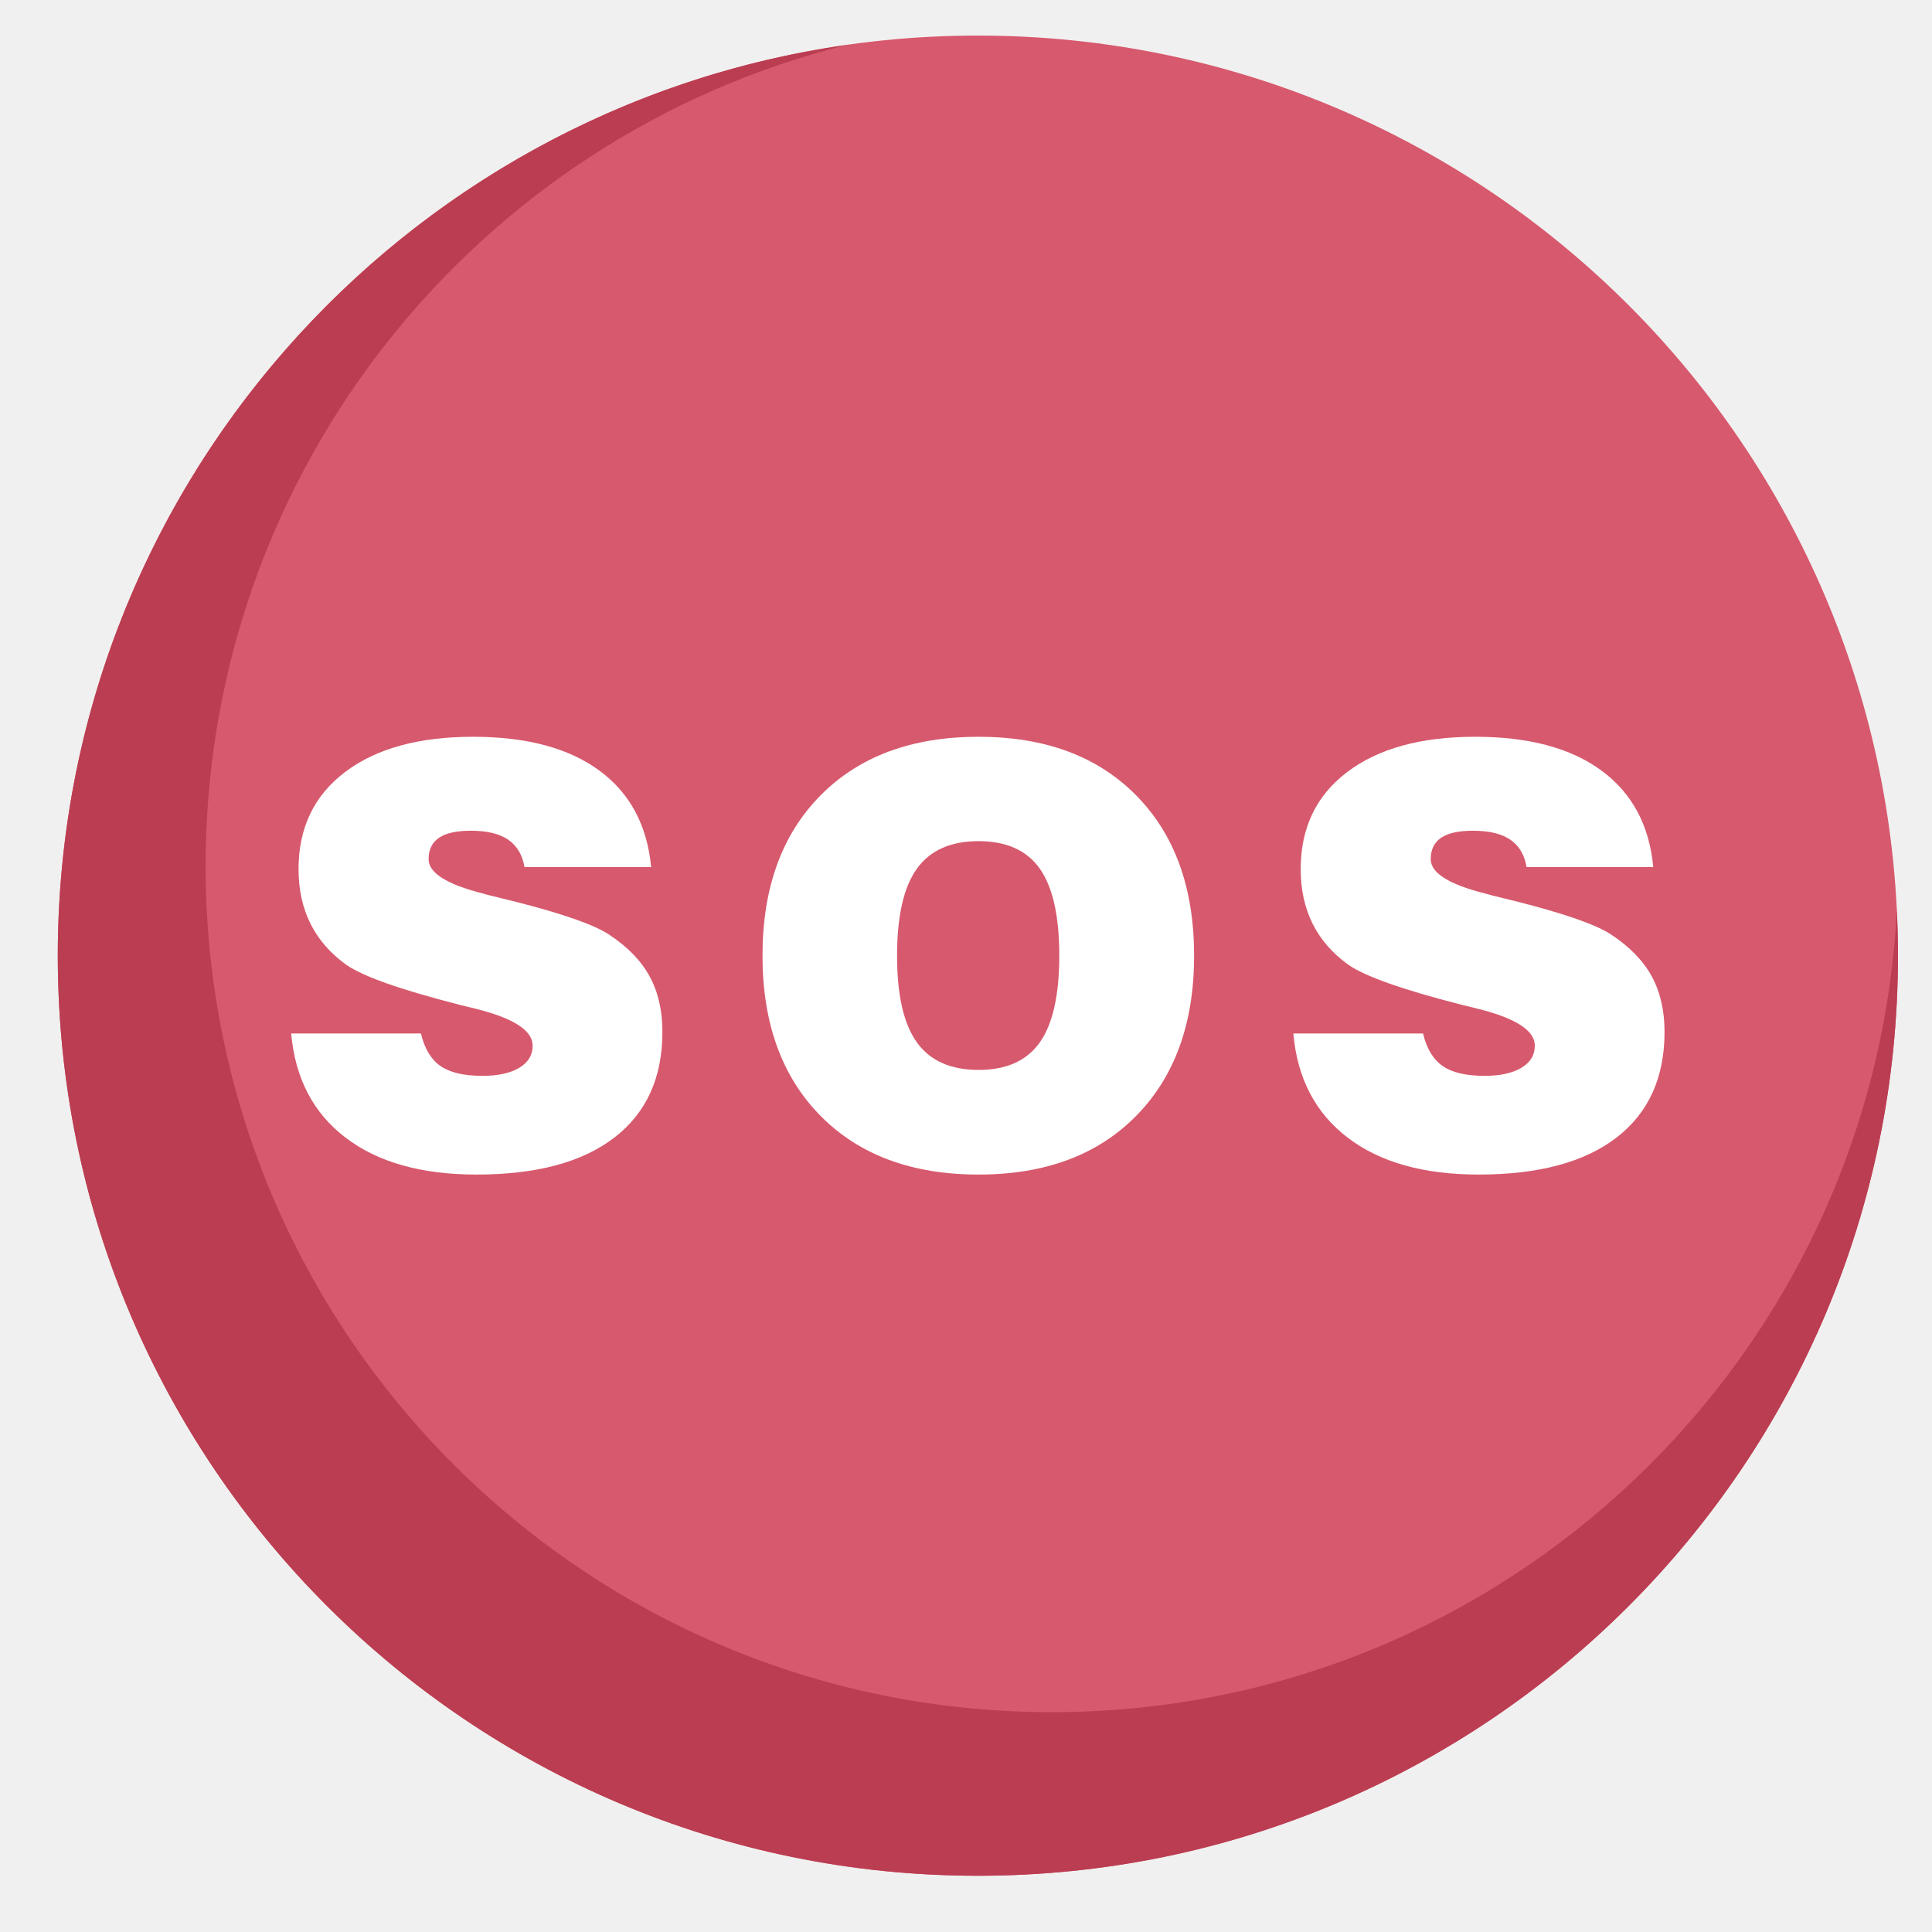
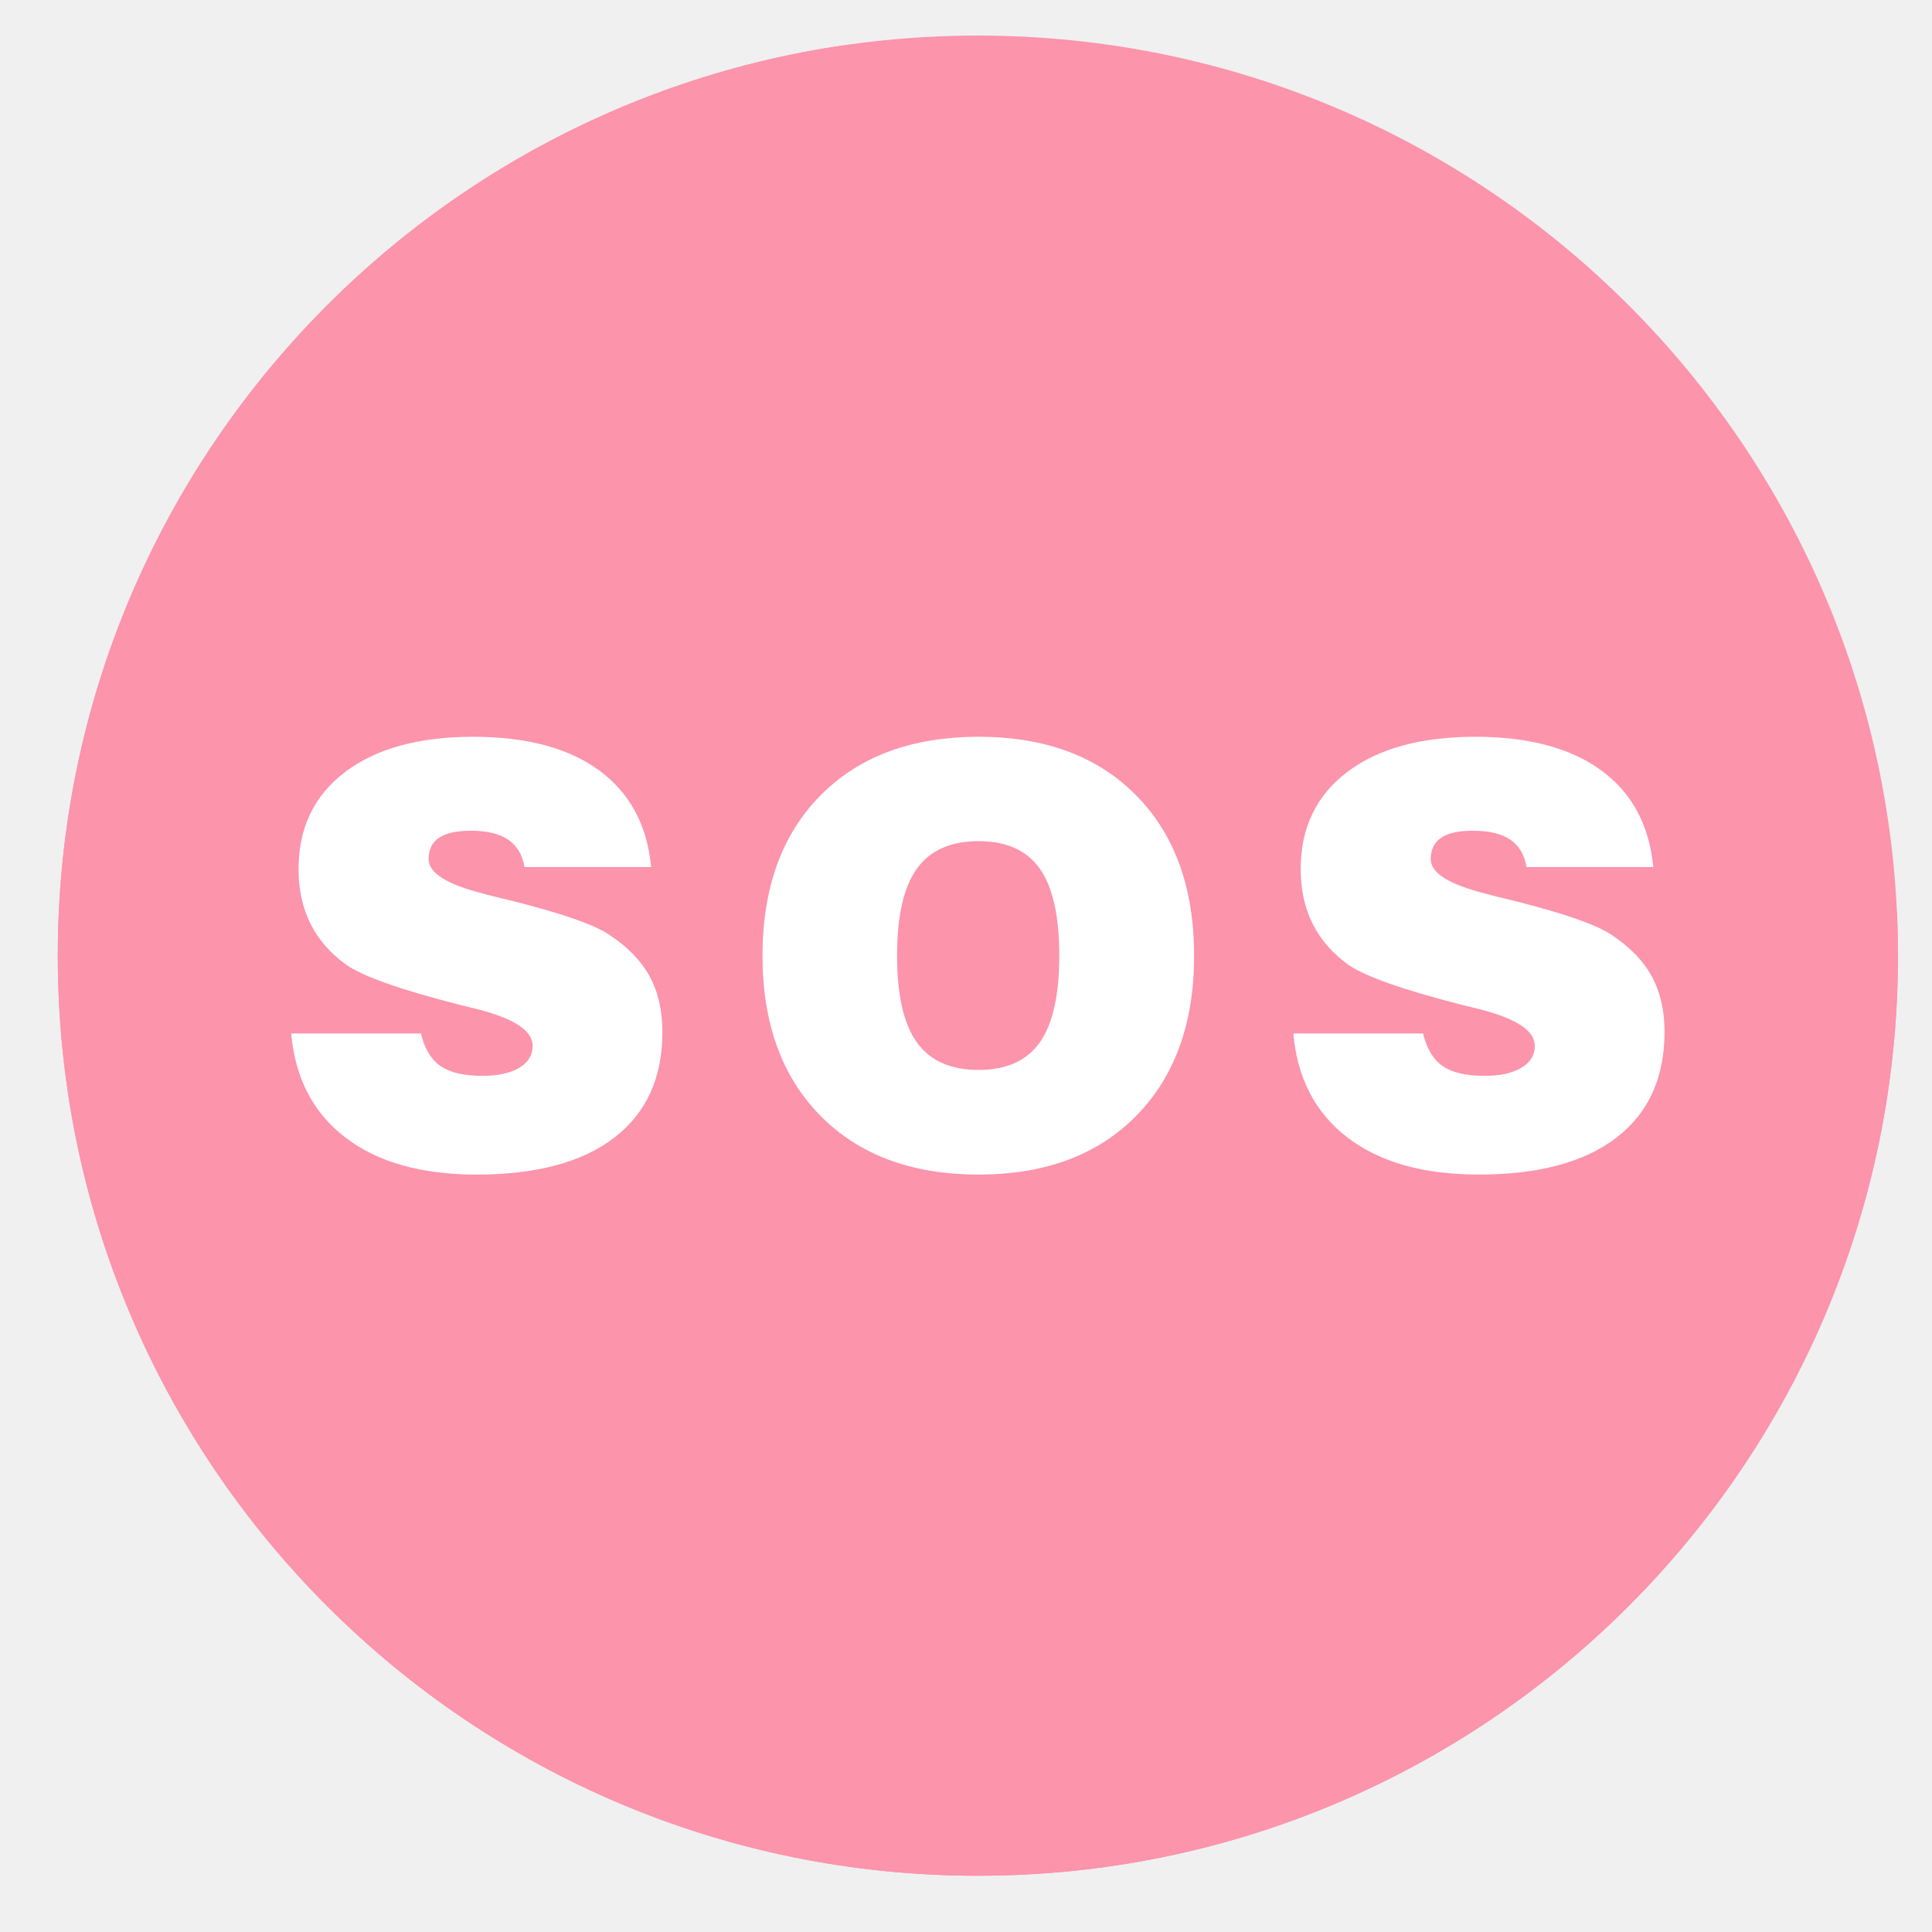
<svg xmlns="http://www.w3.org/2000/svg" width="241" zoomAndPan="magnify" viewBox="0 0 180.75 180.75" height="241" preserveAspectRatio="xMidYMid meet" version="1.0">
  <defs>
    <clipPath id="72ec442ad6">
      <path d="M 5 3 L 178 3 L 178 176 L 5 176 Z M 5 3 " clip-rule="nonzero" />
    </clipPath>
    <clipPath id="eace5e4373">
      <path d="M 0 74.895 L 0 104.875 C 0 146.238 33.531 179.77 74.895 179.77 L 104.875 179.77 C 146.238 179.77 179.77 146.238 179.77 104.875 L 179.77 74.895 C 179.77 33.531 146.238 0 104.875 0 L 74.895 0 C 33.531 0 0 33.531 0 74.895 Z M 0 74.895 " clip-rule="nonzero" />
    </clipPath>
    <clipPath id="757dec4982">
      <path d="M 55 14 L 167 14 L 167 98 L 55 98 Z M 55 14 " clip-rule="nonzero" />
    </clipPath>
    <clipPath id="01c8887e85">
      <path d="M 0 74.895 L 0 104.875 C 0 146.238 33.531 179.77 74.895 179.77 L 104.875 179.77 C 146.238 179.77 179.77 146.238 179.77 104.875 L 179.77 74.895 C 179.77 33.531 146.238 0 104.875 0 L 74.895 0 C 33.531 0 0 33.531 0 74.895 Z M 0 74.895 " clip-rule="nonzero" />
    </clipPath>
    <clipPath id="240ec5e0c2">
      <path d="M 5 4 L 178 4 L 178 176 L 5 176 Z M 5 4 " clip-rule="nonzero" />
    </clipPath>
    <clipPath id="f095984007">
      <path d="M 0 74.895 L 0 104.875 C 0 146.238 33.531 179.77 74.895 179.77 L 104.875 179.77 C 146.238 179.77 179.77 146.238 179.77 104.875 L 179.77 74.895 C 179.77 33.531 146.238 0 104.875 0 L 74.895 0 C 33.531 0 0 33.531 0 74.895 Z M 0 74.895 " clip-rule="nonzero" />
    </clipPath>
    <clipPath id="6d89045c23">
      <path d="M 27 68 L 62 68 L 62 110 L 27 110 Z M 27 68 " clip-rule="nonzero" />
    </clipPath>
    <clipPath id="b463e28850">
      <path d="M 0 74.895 L 0 104.875 C 0 146.238 33.531 179.77 74.895 179.77 L 104.875 179.77 C 146.238 179.77 179.77 146.238 179.77 104.875 L 179.77 74.895 C 179.77 33.531 146.238 0 104.875 0 L 74.895 0 C 33.531 0 0 33.531 0 74.895 Z M 0 74.895 " clip-rule="nonzero" />
    </clipPath>
    <clipPath id="f5fc26a26e">
      <path d="M 71 68 L 112 68 L 112 110 L 71 110 Z M 71 68 " clip-rule="nonzero" />
    </clipPath>
    <clipPath id="125d8ca8c8">
      <path d="M 0 74.895 L 0 104.875 C 0 146.238 33.531 179.77 74.895 179.77 L 104.875 179.77 C 146.238 179.77 179.77 146.238 179.77 104.875 L 179.77 74.895 C 179.77 33.531 146.238 0 104.875 0 L 74.895 0 C 33.531 0 0 33.531 0 74.895 Z M 0 74.895 " clip-rule="nonzero" />
    </clipPath>
    <clipPath id="6225898d57">
      <path d="M 121 68 L 156 68 L 156 110 L 121 110 Z M 121 68 " clip-rule="nonzero" />
    </clipPath>
    <clipPath id="6c13a8dd72">
      <path d="M 0 74.895 L 0 104.875 C 0 146.238 33.531 179.77 74.895 179.77 L 104.875 179.77 C 146.238 179.77 179.77 146.238 179.77 104.875 L 179.77 74.895 C 179.77 33.531 146.238 0 104.875 0 L 74.895 0 C 33.531 0 0 33.531 0 74.895 Z M 0 74.895 " clip-rule="nonzero" />
    </clipPath>
    <clipPath id="c09749a643">
      <path d="M 0 0 L 179.75 0 L 179.75 179.75 L 0 179.75 Z M 0 0 " clip-rule="nonzero" />
    </clipPath>
    <clipPath id="841420c98b">
      <path d="M 0 74.895 L 0 104.875 C 0 146.238 33.531 179.77 74.895 179.77 L 104.875 179.77 C 146.238 179.77 179.77 146.238 179.77 104.875 L 179.77 74.895 C 179.77 33.531 146.238 0 104.875 0 L 74.895 0 C 33.531 0 0 33.531 0 74.895 Z M 0 74.895 " clip-rule="nonzero" />
    </clipPath>
  </defs>
  <g clip-path="url(#72ec442ad6)">
    <g clip-path="url(#eace5e4373)">
-       <path fill="#d7596d" d="M 177.566 89.41 C 177.566 136.949 139.027 175.488 91.484 175.488 C 43.945 175.488 5.406 136.949 5.406 89.41 C 5.406 41.867 43.945 3.328 91.484 3.328 C 139.027 3.328 177.566 41.867 177.566 89.41 " fill-opacity="1" fill-rule="nonzero" />
+       <path fill="#fc94ab" d="M 177.566 89.41 C 177.566 136.949 139.027 175.488 91.484 175.488 C 43.945 175.488 5.406 136.949 5.406 89.41 C 5.406 41.867 43.945 3.328 91.484 3.328 C 139.027 3.328 177.566 41.867 177.566 89.41 " fill-opacity="1" fill-rule="nonzero" />
    </g>
  </g>
  <g clip-path="url(#757dec4982)">
    <g clip-path="url(#01c8887e85)">
-       <path fill="#d7596d" d="M 55.859 23.543 C 56.477 64.363 89.75 97.262 130.711 97.262 C 143.613 97.262 155.746 94 166.34 88.258 C 165.723 47.441 132.449 14.539 91.484 14.539 C 78.59 14.539 66.453 17.805 55.859 23.543 " fill-opacity="1" fill-rule="nonzero" />
+       <path fill="#fc94ab" d="M 55.859 23.543 C 56.477 64.363 89.75 97.262 130.711 97.262 C 143.613 97.262 155.746 94 166.34 88.258 C 165.723 47.441 132.449 14.539 91.484 14.539 C 78.59 14.539 66.453 17.805 55.859 23.543 " fill-opacity="1" fill-rule="nonzero" />
    </g>
  </g>
  <g clip-path="url(#240ec5e0c2)">
    <g clip-path="url(#f095984007)">
-       <path fill="#bb3d51" d="M 98.402 160.184 C 54.68 160.184 19.238 124.742 19.238 81.023 C 19.238 43.918 44.766 12.777 79.223 4.203 C 37.492 10.16 5.406 46.035 5.406 89.41 C 5.406 136.949 43.945 175.488 91.484 175.488 C 139.027 175.488 177.566 136.949 177.566 89.41 C 177.566 87.977 177.527 86.555 177.461 85.141 C 175.316 126.945 140.742 160.184 98.402 160.184 " fill-opacity="1" fill-rule="nonzero" />
+       <path fill="#fc94ab" d="M 98.402 160.184 C 54.68 160.184 19.238 124.742 19.238 81.023 C 19.238 43.918 44.766 12.777 79.223 4.203 C 37.492 10.16 5.406 46.035 5.406 89.41 C 5.406 136.949 43.945 175.488 91.484 175.488 C 139.027 175.488 177.566 136.949 177.566 89.41 C 177.566 87.977 177.527 86.555 177.461 85.141 C 175.316 126.945 140.742 160.184 98.402 160.184 " fill-opacity="1" fill-rule="nonzero" />
    </g>
  </g>
  <g clip-path="url(#6d89045c23)">
    <g clip-path="url(#b463e28850)">
      <path fill="#ffffff" d="M 27.242 96.691 L 39.383 96.691 C 39.715 98.102 40.324 99.113 41.203 99.727 C 42.086 100.344 43.395 100.652 45.137 100.652 C 46.594 100.652 47.746 100.398 48.578 99.898 C 49.414 99.398 49.832 98.707 49.832 97.828 C 49.832 96.422 48.082 95.277 44.582 94.395 C 43.879 94.223 43.344 94.09 42.973 94 C 40.105 93.262 37.82 92.59 36.125 91.98 C 34.426 91.375 33.191 90.809 32.418 90.277 C 30.922 89.207 29.801 87.922 29.051 86.426 C 28.305 84.93 27.93 83.227 27.93 81.309 C 27.93 77.453 29.383 74.426 32.285 72.227 C 35.188 70.027 39.184 68.93 44.266 68.93 C 49.262 68.93 53.195 69.98 56.062 72.082 C 58.93 74.188 60.547 77.199 60.918 81.121 L 49.07 81.121 C 48.875 79.98 48.367 79.125 47.551 78.562 C 46.734 78 45.566 77.719 44.055 77.719 C 42.715 77.719 41.723 77.938 41.074 78.379 C 40.422 78.82 40.098 79.484 40.098 80.383 C 40.098 81.668 41.801 82.742 45.215 83.602 C 45.516 83.691 45.742 83.754 45.902 83.789 C 46.395 83.91 47.141 84.098 48.145 84.34 C 52.668 85.488 55.621 86.523 57.012 87.457 C 58.738 88.598 59.996 89.902 60.785 91.363 C 61.578 92.824 61.973 94.547 61.973 96.535 C 61.973 100.824 60.473 104.125 57.473 106.43 C 54.473 108.738 50.176 109.887 44.582 109.887 C 39.426 109.887 35.34 108.738 32.324 106.43 C 29.305 104.125 27.613 100.879 27.242 96.691 " fill-opacity="1" fill-rule="nonzero" />
    </g>
  </g>
  <g clip-path="url(#f5fc26a26e)">
    <g clip-path="url(#125d8ca8c8)">
      <path fill="#ffffff" d="M 83.926 89.41 C 83.926 93.086 84.539 95.785 85.773 97.512 C 87.004 99.234 88.93 100.098 91.551 100.098 C 94.156 100.098 96.066 99.238 97.277 97.523 C 98.492 95.809 99.102 93.105 99.102 89.41 C 99.102 85.699 98.492 82.984 97.277 81.266 C 96.066 79.555 94.156 78.695 91.551 78.695 C 88.93 78.695 87.004 79.559 85.773 81.281 C 84.539 83.004 83.926 85.715 83.926 89.41 Z M 71.336 89.41 C 71.336 83.074 73.145 78.078 76.758 74.422 C 80.375 70.758 85.309 68.93 91.551 68.93 C 97.781 68.93 102.695 70.758 106.305 74.422 C 109.91 78.078 111.715 83.074 111.715 89.41 C 111.715 95.727 109.91 100.719 106.305 104.387 C 102.695 108.055 97.781 109.887 91.551 109.887 C 85.309 109.887 80.375 108.055 76.758 104.387 C 73.145 100.719 71.336 95.727 71.336 89.41 " fill-opacity="1" fill-rule="nonzero" />
    </g>
  </g>
  <g clip-path="url(#6225898d57)">
    <g clip-path="url(#6c13a8dd72)">
      <path fill="#ffffff" d="M 121 96.691 L 133.137 96.691 C 133.473 98.102 134.078 99.113 134.961 99.727 C 135.84 100.344 137.148 100.652 138.891 100.652 C 140.352 100.652 141.5 100.398 142.336 99.898 C 143.172 99.398 143.59 98.707 143.59 97.828 C 143.59 96.422 141.84 95.277 138.336 94.395 C 137.633 94.223 137.098 94.09 136.727 94 C 133.859 93.262 131.578 92.59 129.879 91.98 C 128.18 91.375 126.945 90.809 126.172 90.277 C 124.676 89.207 123.555 87.922 122.805 86.426 C 122.059 84.93 121.688 83.227 121.688 81.309 C 121.688 77.453 123.137 74.426 126.039 72.227 C 128.941 70.027 132.938 68.93 138.02 68.93 C 143.016 68.93 146.949 69.98 149.816 72.082 C 152.684 74.188 154.305 77.199 154.672 81.121 L 142.82 81.121 C 142.629 79.98 142.125 79.125 141.305 78.562 C 140.488 78 139.324 77.719 137.809 77.719 C 136.473 77.719 135.477 77.938 134.824 78.379 C 134.176 78.82 133.852 79.484 133.852 80.383 C 133.852 81.668 135.555 82.742 138.969 83.602 C 139.27 83.691 139.5 83.754 139.656 83.789 C 140.148 83.91 140.898 84.098 141.898 84.34 C 146.422 85.488 149.375 86.523 150.766 87.457 C 152.488 88.598 153.75 89.902 154.543 91.363 C 155.332 92.824 155.727 94.547 155.727 96.535 C 155.727 100.824 154.227 104.125 151.23 106.43 C 148.23 108.738 143.93 109.887 138.336 109.887 C 133.184 109.887 129.094 108.738 126.078 106.43 C 123.062 104.125 121.367 100.879 121 96.691 " fill-opacity="1" fill-rule="nonzero" />
    </g>
  </g>
  <g clip-path="url(#c09749a643)">
    <g clip-path="url(#841420c98b)">
-       <path fill="#d7596d" d="M 91.484 189.457 C 36.23 189.457 -8.562 144.664 -8.562 89.41 C -8.562 34.152 36.23 -10.641 91.484 -10.641 C 146.742 -10.641 191.535 34.152 191.535 89.41 C 191.535 144.664 146.742 189.457 91.484 189.457 Z M 91.484 -25.629 C 27.953 -25.629 -23.551 25.875 -23.551 89.41 C -23.551 152.941 27.953 204.445 91.484 204.445 C 155.02 204.445 206.523 152.941 206.523 89.41 C 206.523 25.875 155.02 -25.629 91.484 -25.629 " fill-opacity="1" fill-rule="nonzero" />
+       <path fill="#fc94ab" d="M 91.484 189.457 C 36.23 189.457 -8.562 144.664 -8.562 89.41 C -8.562 34.152 36.23 -10.641 91.484 -10.641 C 146.742 -10.641 191.535 34.152 191.535 89.41 C 191.535 144.664 146.742 189.457 91.484 189.457 Z M 91.484 -25.629 C 27.953 -25.629 -23.551 25.875 -23.551 89.41 C -23.551 152.941 27.953 204.445 91.484 204.445 C 155.02 204.445 206.523 152.941 206.523 89.41 C 206.523 25.875 155.02 -25.629 91.484 -25.629 " fill-opacity="1" fill-rule="nonzero" />
    </g>
  </g>
</svg>
